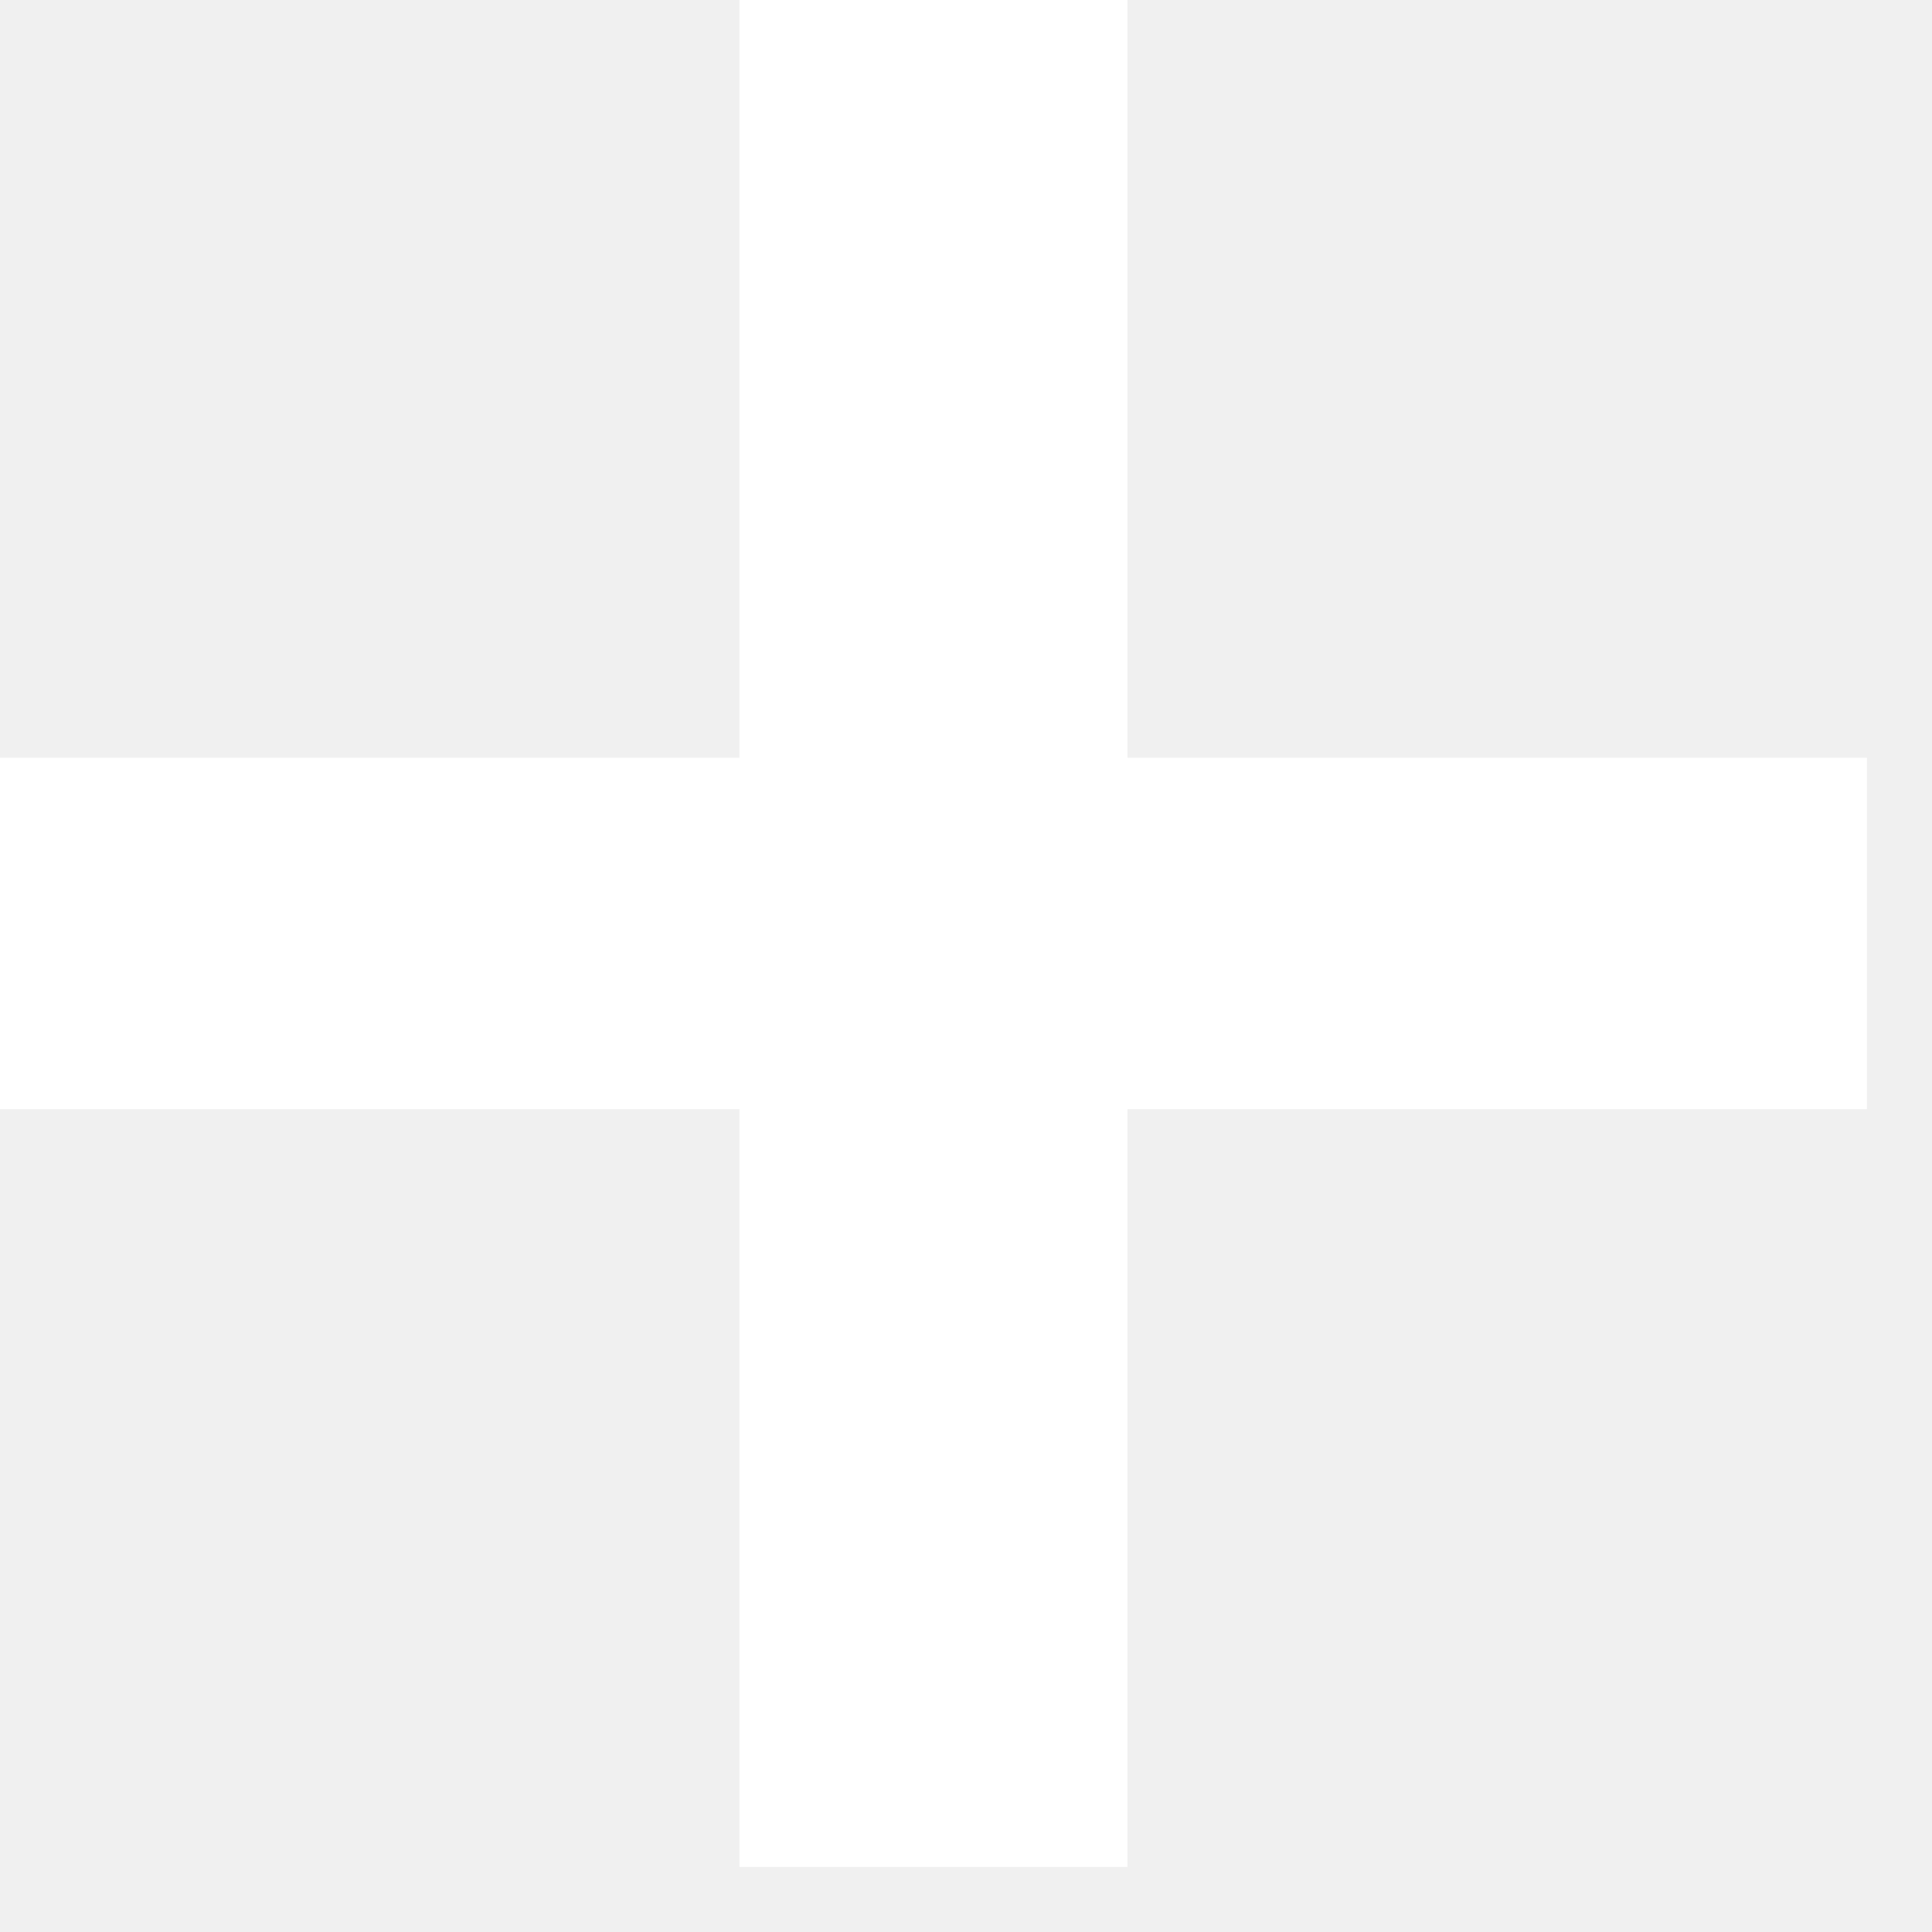
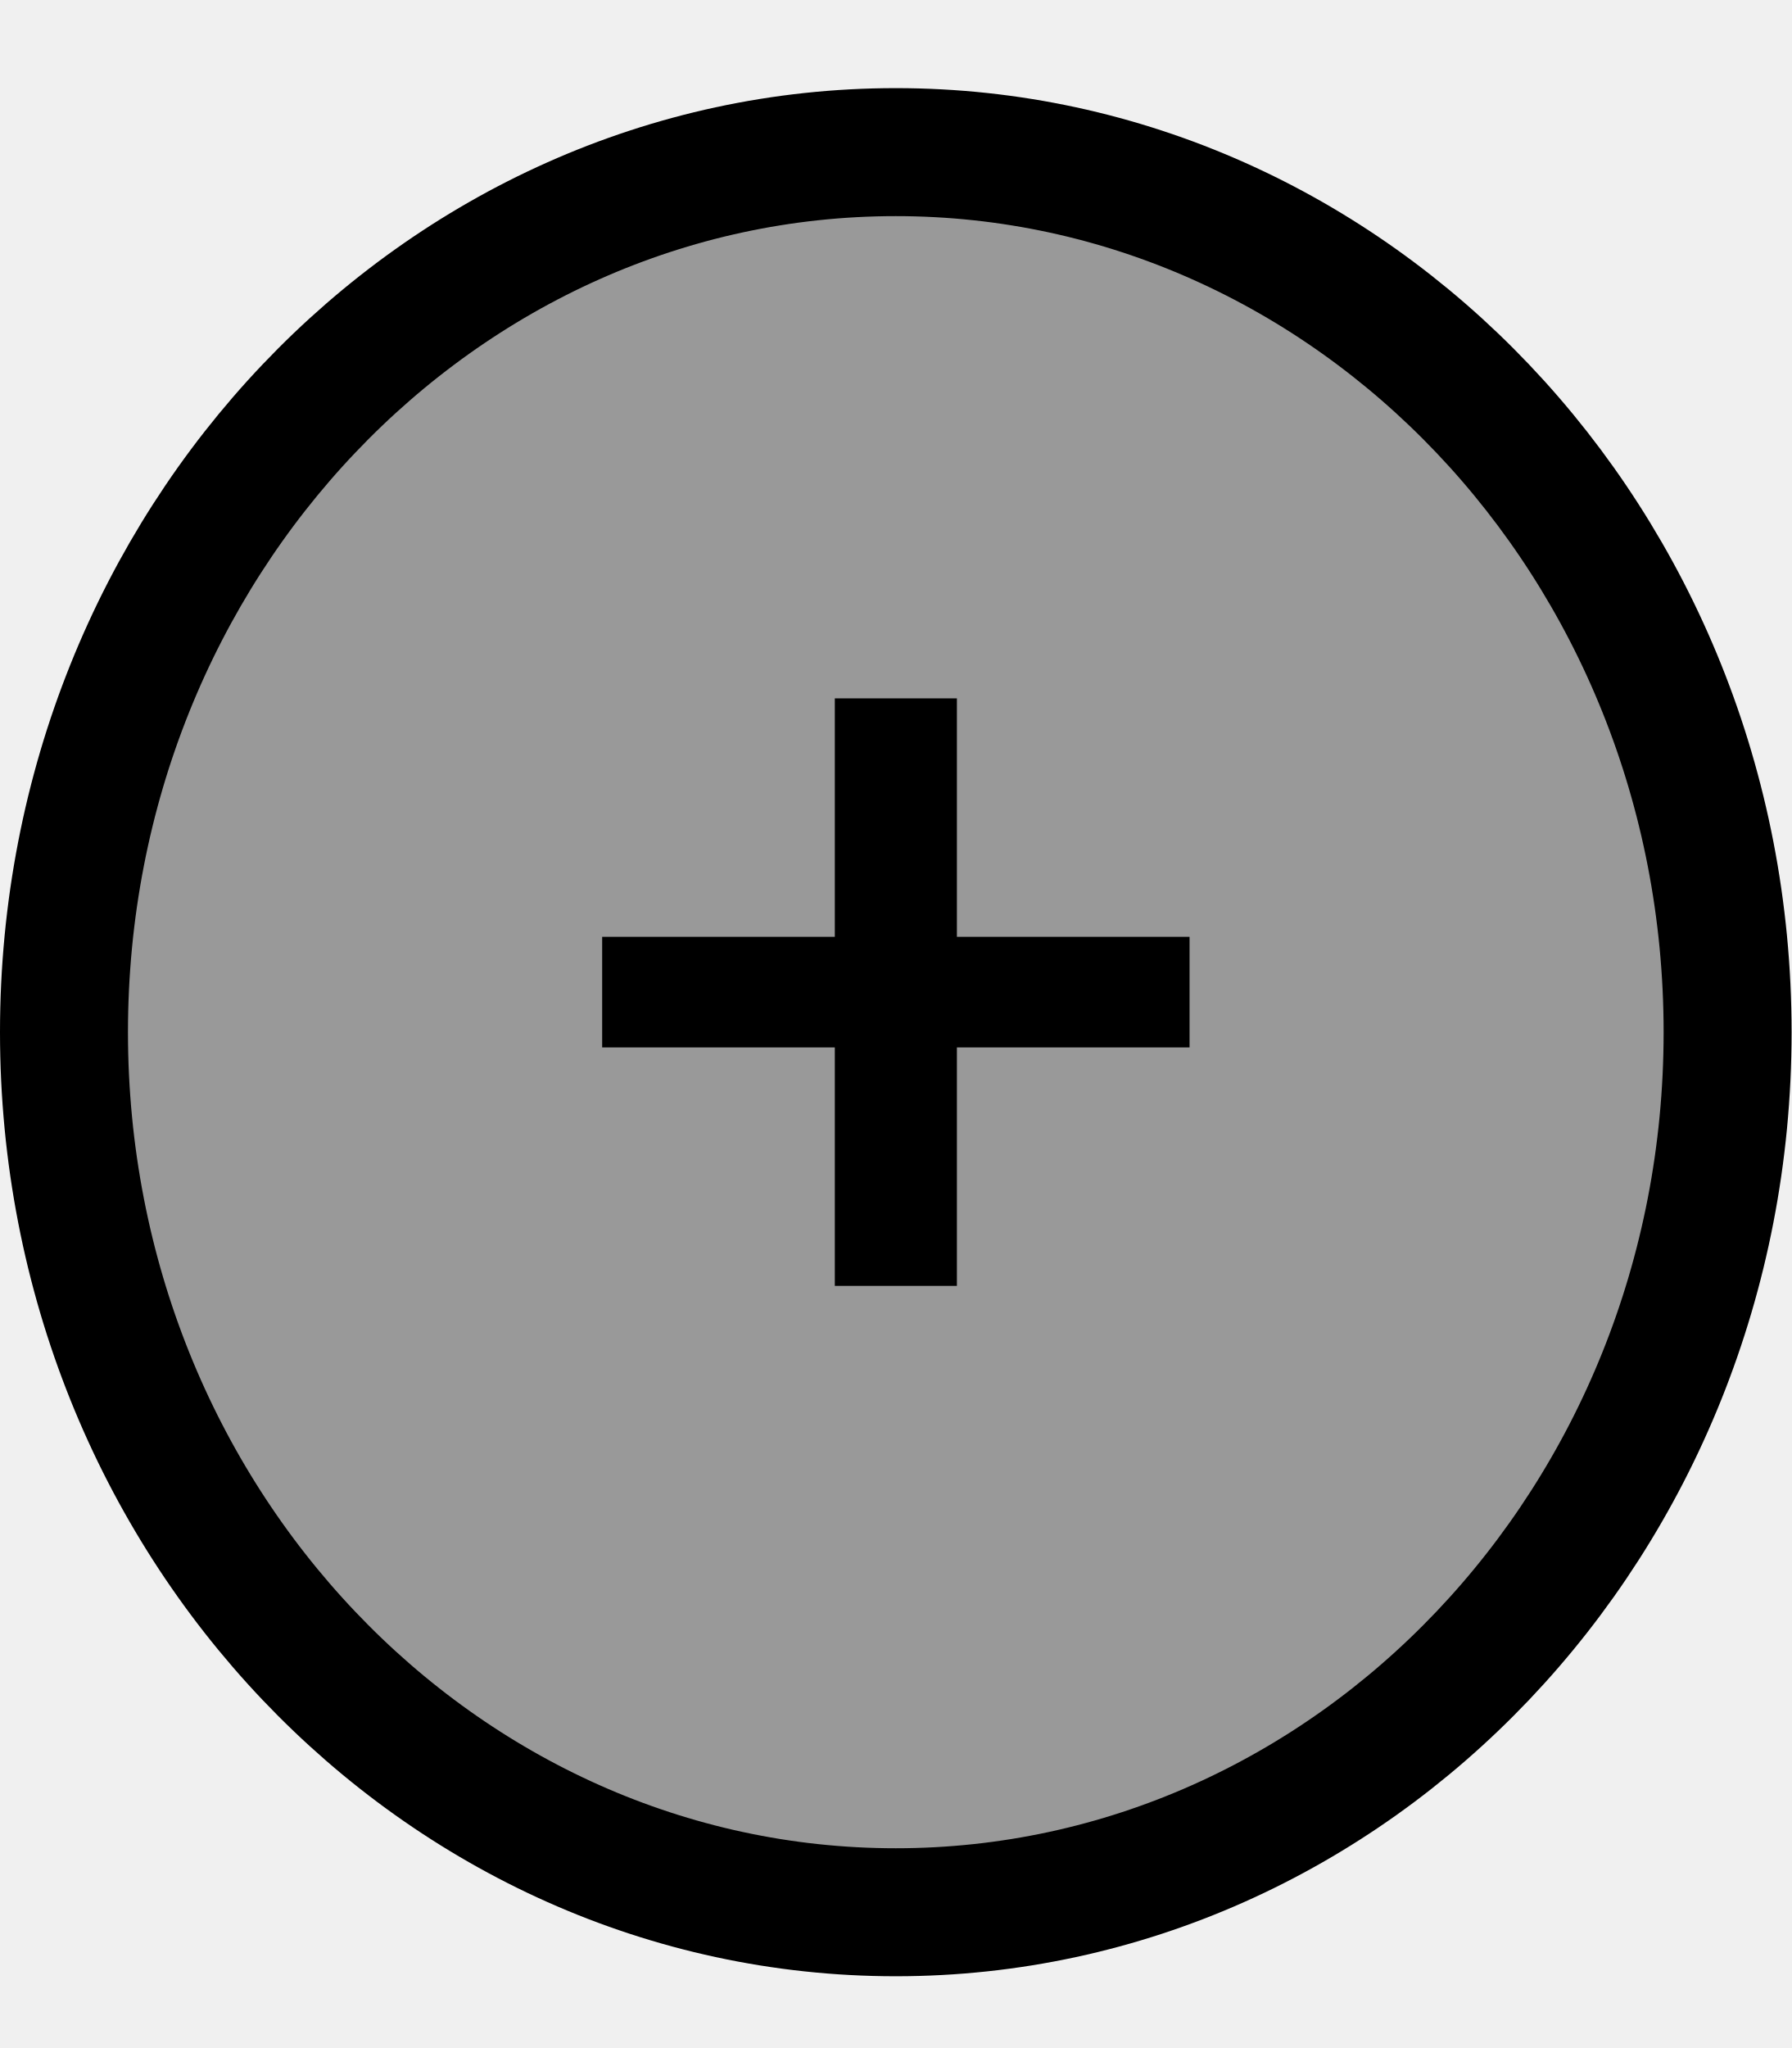
- <svg xmlns="http://www.w3.org/2000/svg" width="19" height="19" viewBox="0 0 19 19" fill="none">
-   <path d="M18.36 10.908H11.088V18.36H7.272V10.908H0V7.452H7.272V-0H11.088V7.452H18.36V10.908Z" fill="white" />
+ <svg xmlns="http://www.w3.org/2000/svg" width="28" height="32" viewBox="0 0 28 32" fill="none">
+   <path d="M14 2.377C21.131 2.377 27 8.484 27 16.128C27 23.772 21.131 29.879 14 29.879C6.869 29.879 1 23.772 1 16.128C1 8.484 6.869 2.377 14 2.377Z" fill="#999999" stroke="black" stroke-width="2" />
+   <path d="M18.591 16.366H14.955V20.092H13.047V16.366H9.411V14.638H13.047V10.912H14.955V14.638H18.591V16.366Z" fill="black" />
</svg>
